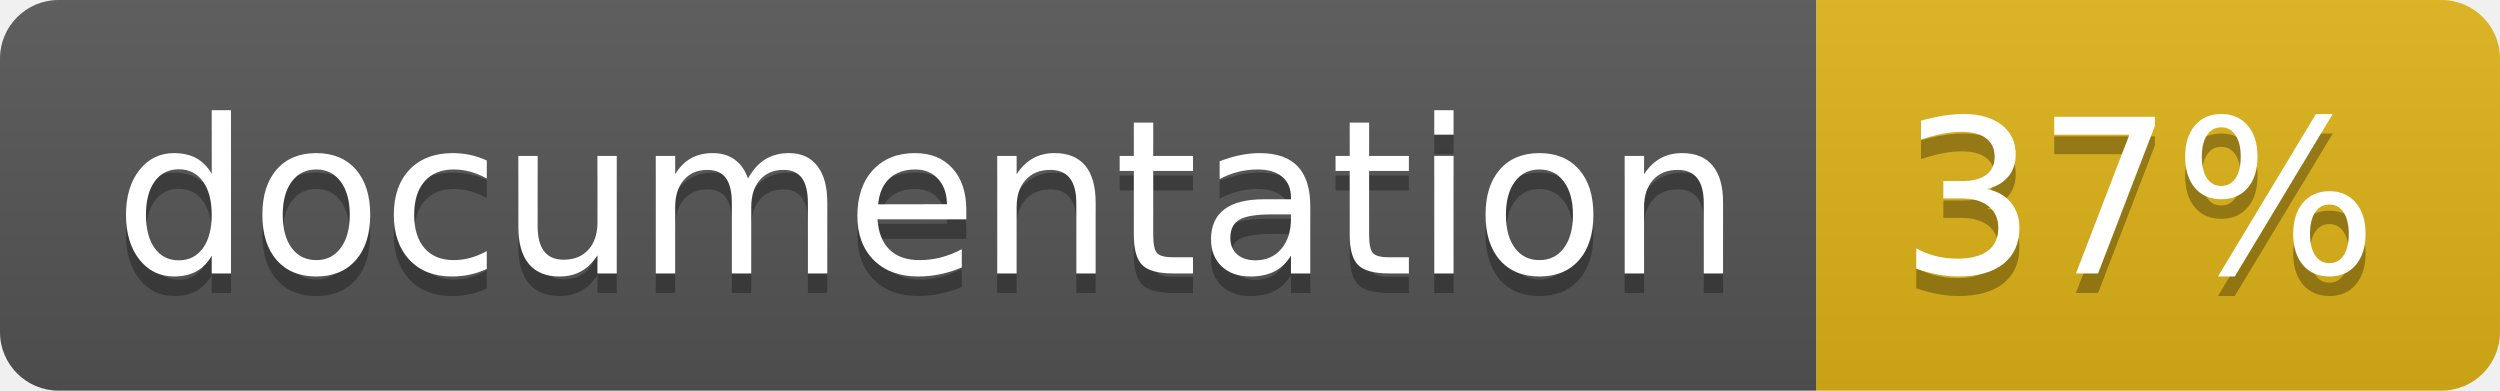
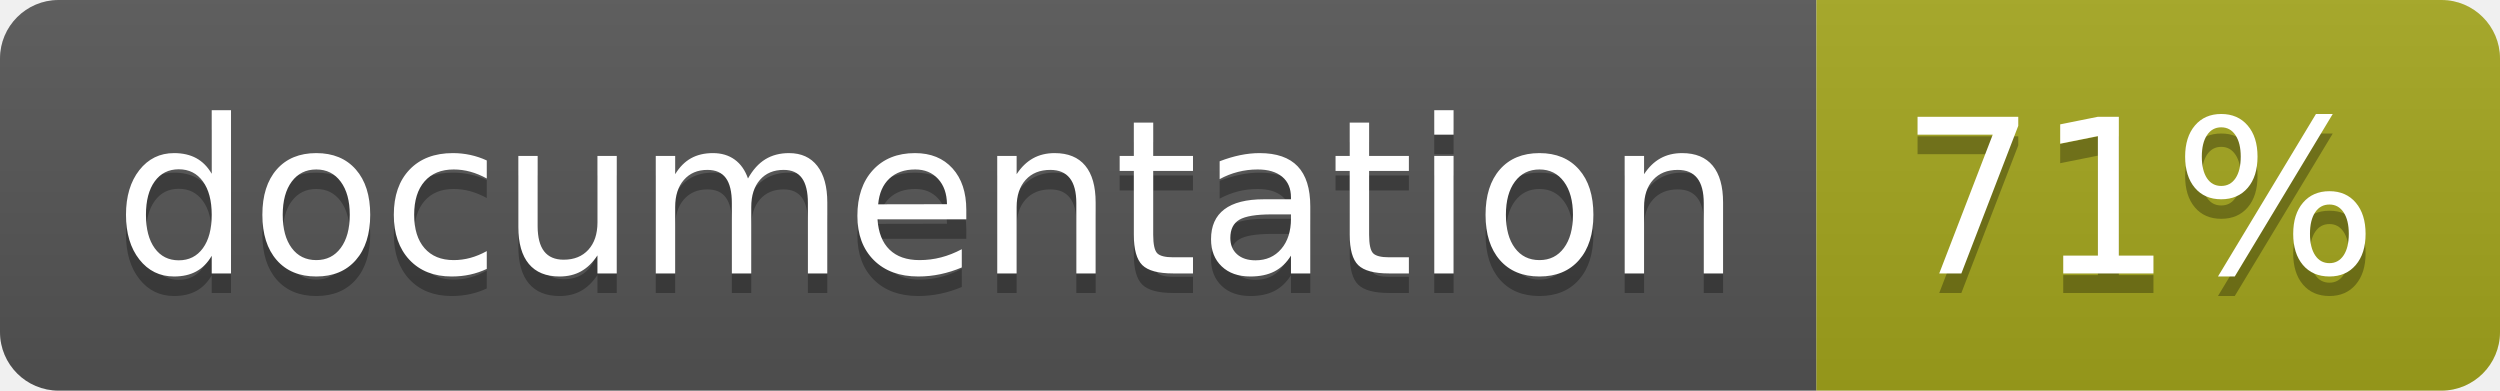
<svg xmlns="http://www.w3.org/2000/svg" width="128" height="20">
  <linearGradient id="b" x2="0" y2="100%">
    <stop offset="0" stop-color="#bbb" stop-opacity=".1" />
    <stop offset="1" stop-opacity=".1" />
  </linearGradient>
  <clipPath id="a">
    <rect width="128" height="20" rx="3" fill="#fff" />
  </clipPath>
  <g clip-path="url(#a)">
    <path fill="#555" d="M0 0h93v20H0z" />
-     <path fill="#dfb317" d="M93 0h35v20H93z" />
+     <path fill="#a4a61d" d="M93 0h35v20H93z" />
    <path fill="url(#b)" d="M0 0h128v20H0z" />
  </g>
  <g fill="#fff" text-anchor="middle" font-family="DejaVu Sans,Verdana,Geneva,sans-serif" font-size="110">
    <text x="475" y="150" fill="#010101" fill-opacity=".3" transform="scale(.1)" textLength="830">
      documentation
    </text>
    <text x="475" y="140" transform="scale(.1)" textLength="830">
      documentation
    </text>
    <text x="1095" y="150" fill="#010101" fill-opacity=".3" transform="scale(.1)" textLength="250">
-       37%
+       71%
    </text>
    <text x="1095" y="140" transform="scale(.1)" textLength="250">
-       37%
+       71%
    </text>
  </g>
</svg>
